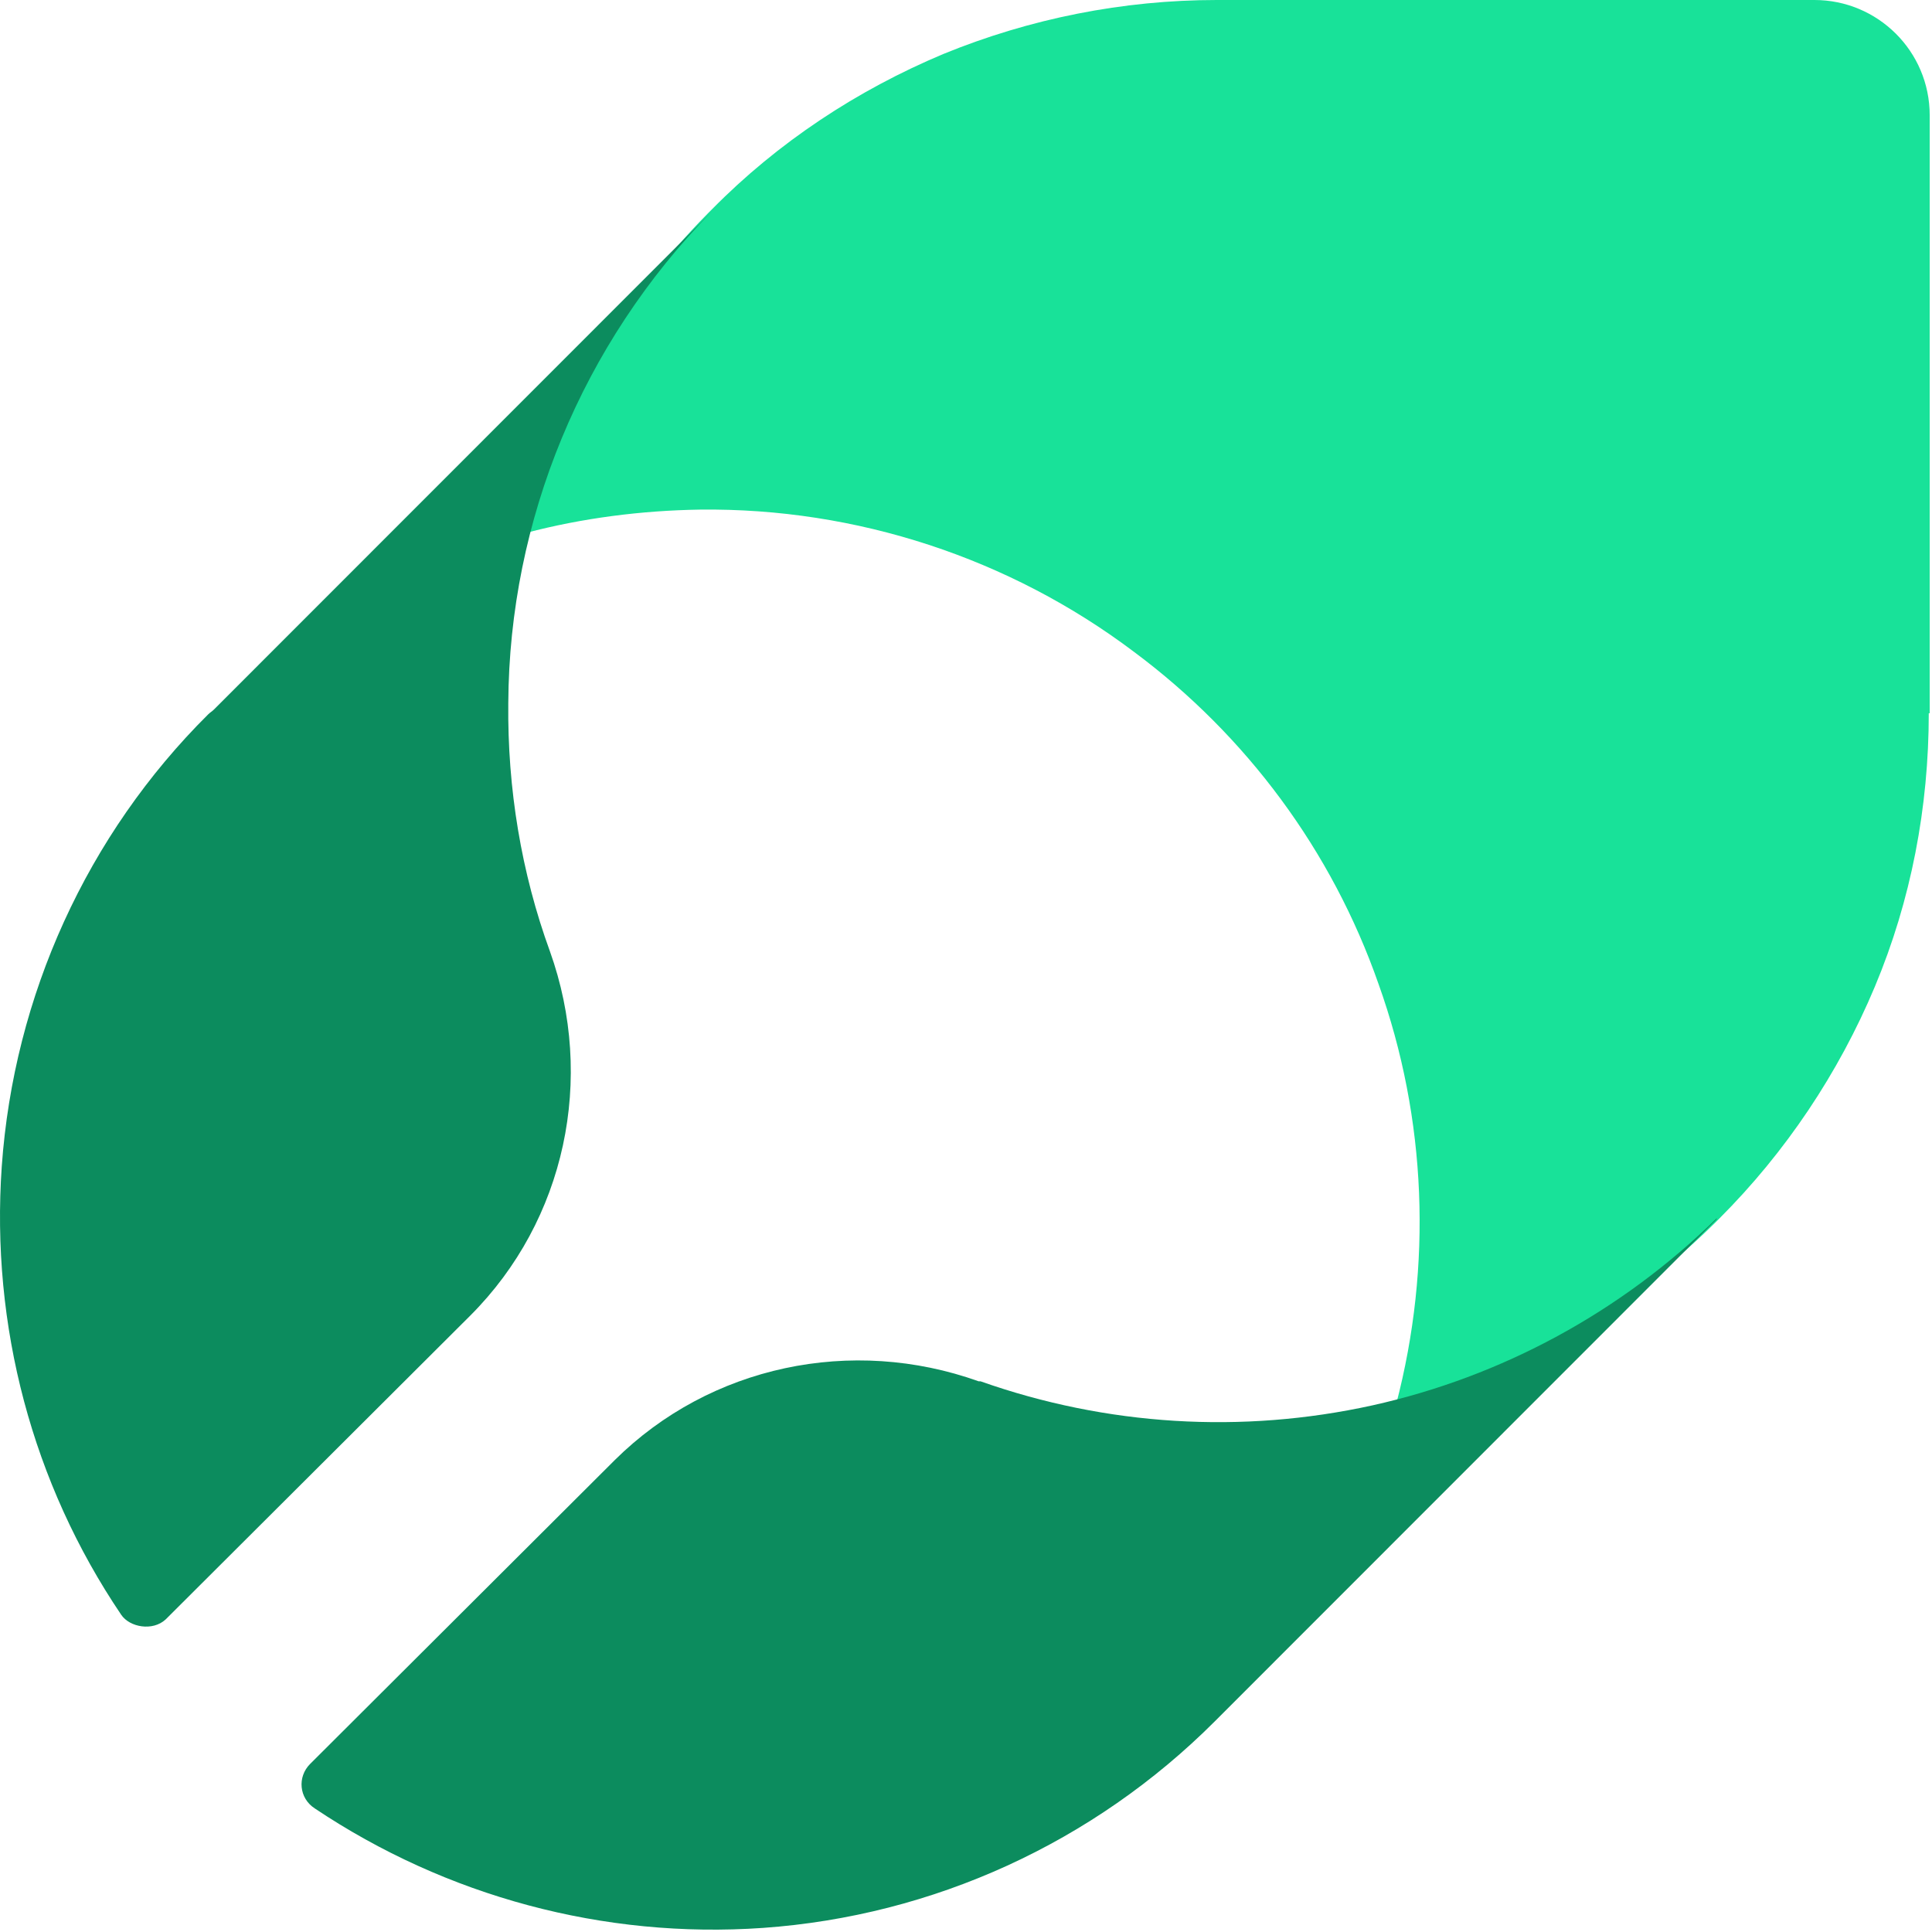
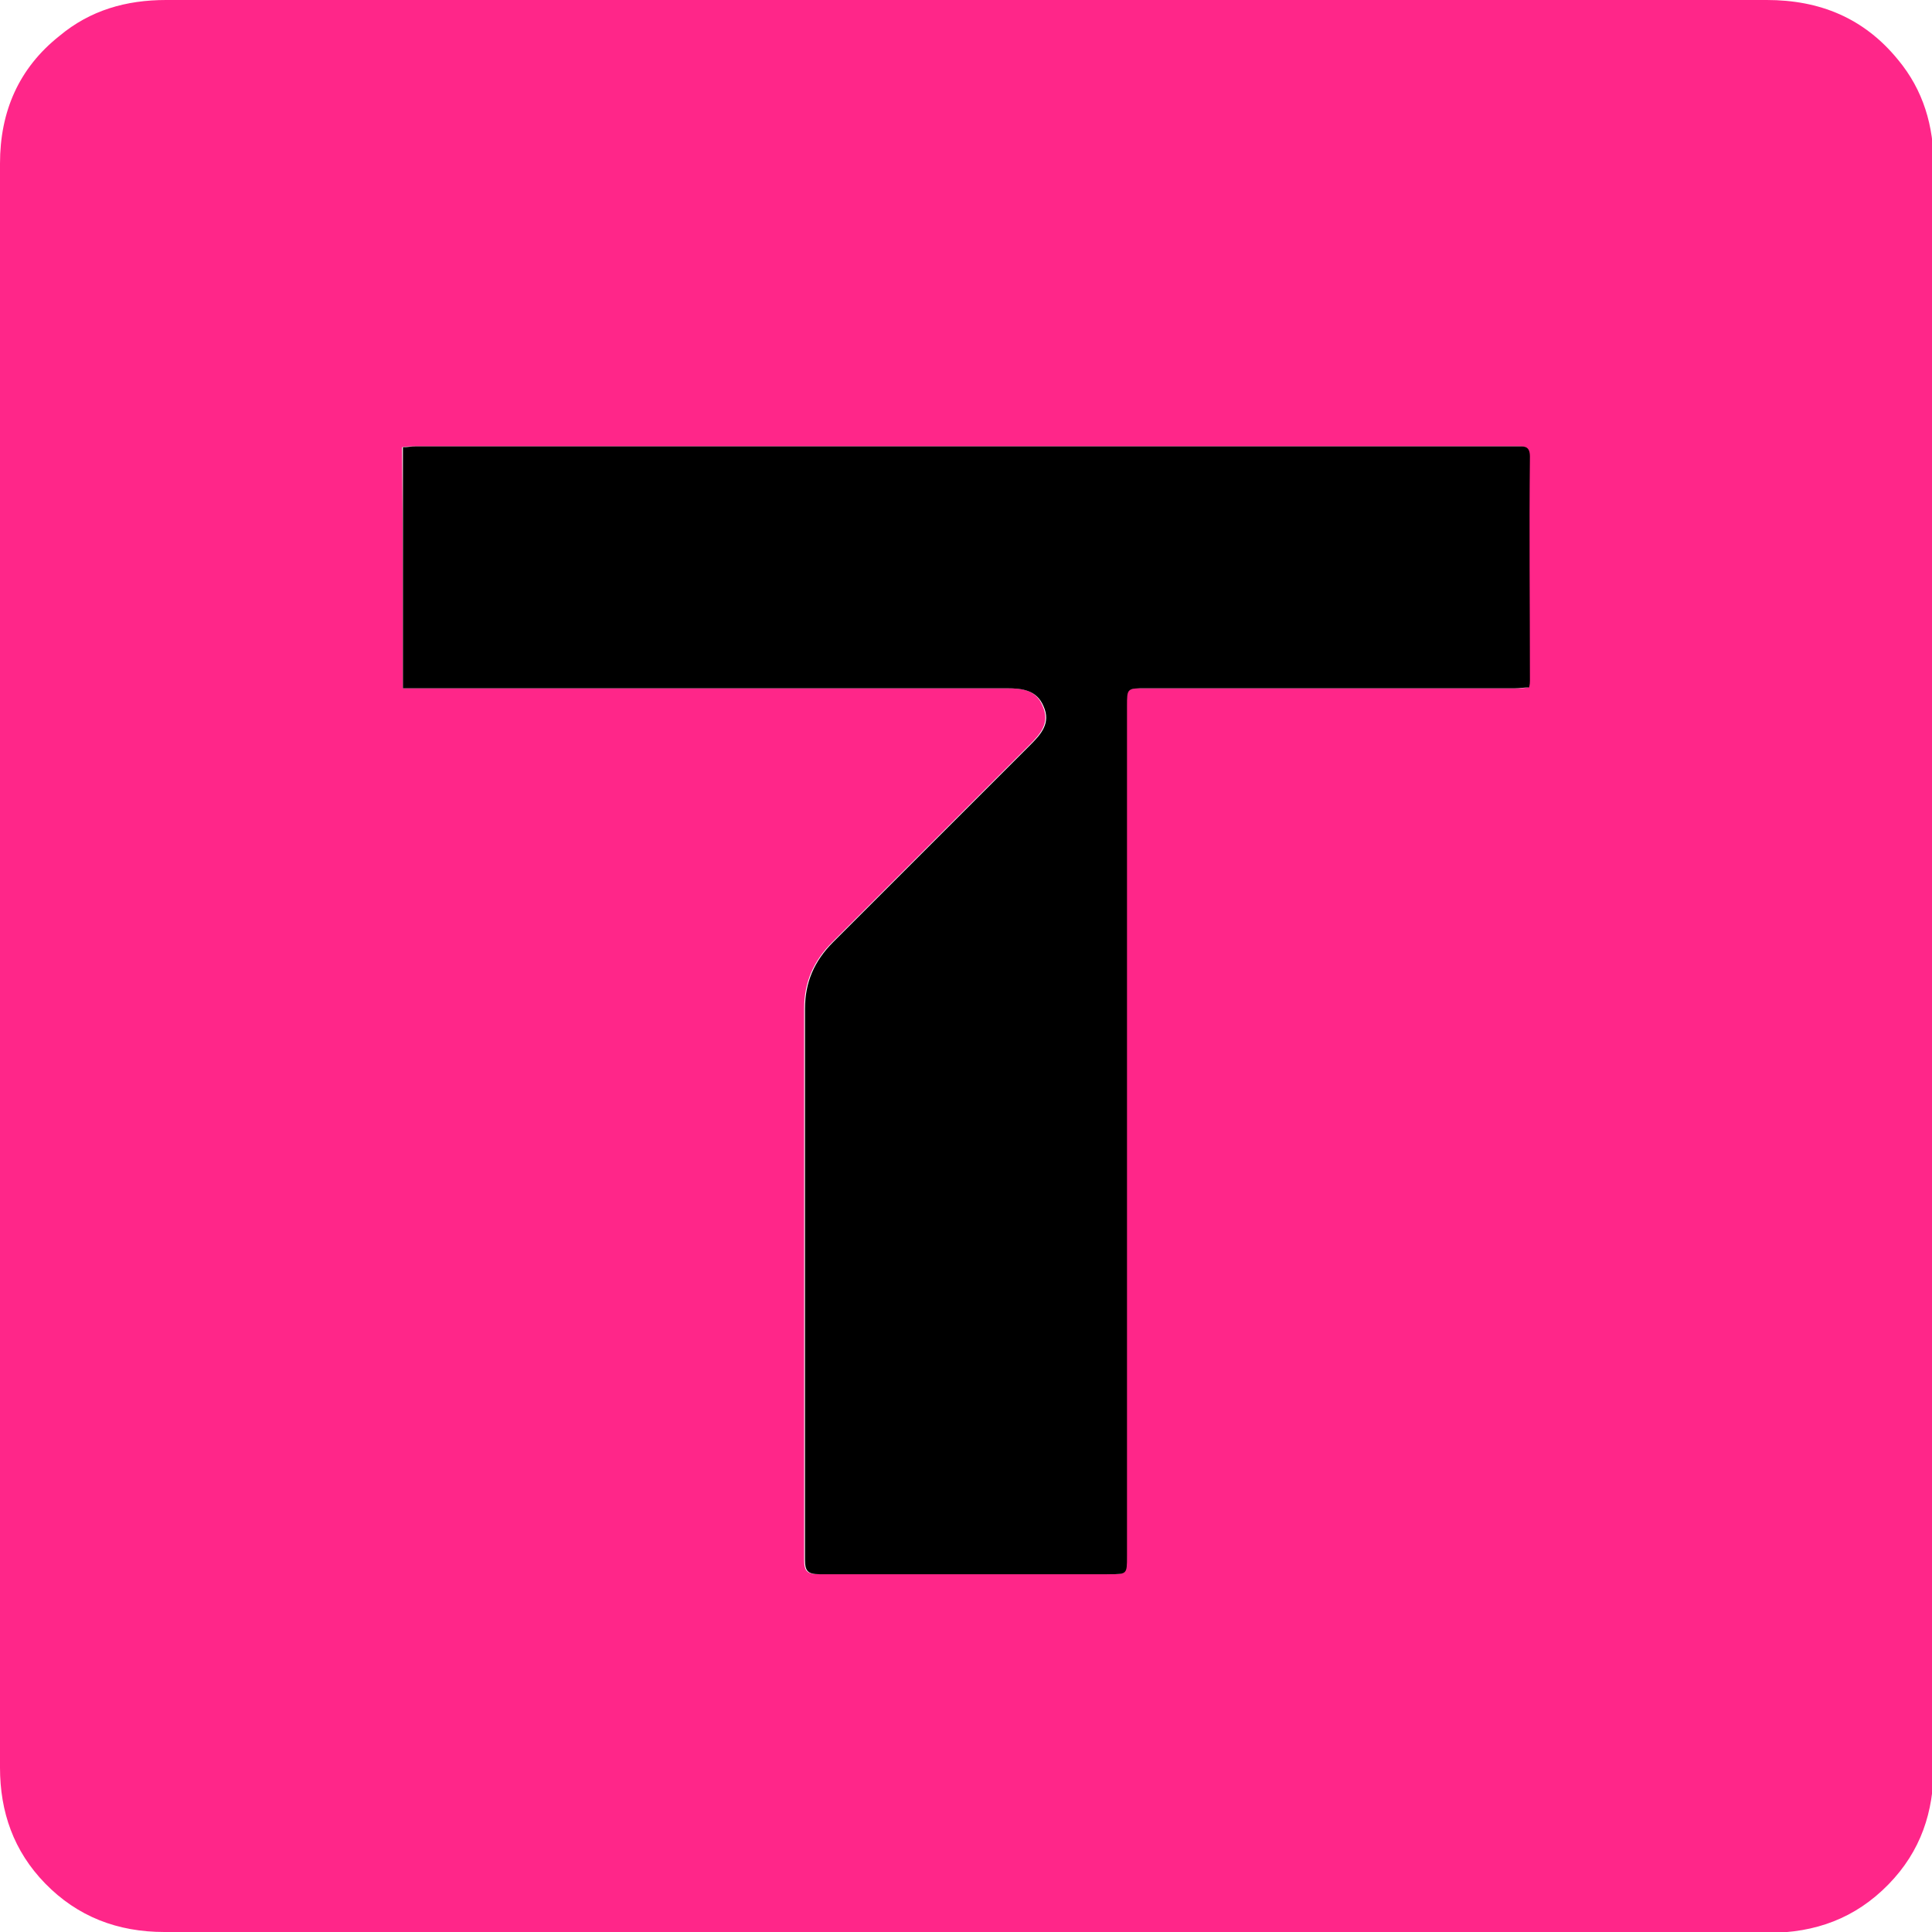
- <svg xmlns="http://www.w3.org/2000/svg" width="502" height="502" viewBox="0 0 502 502" fill="none">
-   <path d="M501.402 185.33V29.962C501.402 13.29 487.876 0 471.453 0H316.156C291.763 0 267.611 4.832 245.15 14.014C222.689 23.438 202.16 36.969 185.012 54.367L183.804 55.575C161.101 78.53 144.92 107.042 136.708 138.454C151.441 134.588 166.656 132.655 181.871 132.413C222.447 131.93 262.298 144.978 294.661 169.383C323.885 191.13 346.104 221.092 358.18 255.645C370.739 290.681 372.188 328.859 362.769 364.862C393.925 356.647 422.666 340.457 445.611 317.744L446.818 316.536C463.966 299.38 477.732 278.841 487.151 256.37C496.571 233.898 501.16 209.735 501.16 185.33H501.402Z" fill="#18E299" />
-   <path d="M132.071 182.706C132.312 135.044 151.32 89.307 184.764 55.125L55.557 184.391C55.076 184.873 54.594 185.113 54.113 185.595C22.593 216.888 3.586 258.774 0.458 303.066C-2.43 344.47 8.397 385.392 31.496 419.575C33.699 422.835 39.677 423.907 43.046 420.778L122.206 341.822C146.989 317.028 154.689 280.198 142.899 247.219C135.44 226.758 131.831 204.852 132.071 182.706Z" fill="#0C8C5E" />
-   <path d="M446.067 316.547C421.284 340.86 390.245 357.71 356.56 365.172C322.634 372.635 287.506 370.468 254.783 358.914C254.783 358.914 254.542 358.914 254.301 358.914C221.338 347.118 184.525 354.821 159.742 379.375L80.581 458.331C77.212 461.701 77.694 467.238 81.784 469.885C115.95 492.754 156.855 503.827 198.24 500.938C242.512 497.809 284.137 478.792 315.656 447.258L316.859 446.054L446.067 316.788V316.547Z" fill="#0C8C5E" />
+ <svg xmlns="http://www.w3.org/2000/svg" version="1.1" id="Layer_1" x="0px" y="0px" viewBox="0 0 226.8 226.8" style="enable-background:new 0 0 226.8 226.8;" xml:space="preserve">
+   <style type="text/css">
+ 	.st0{fill:#FF2689;}
+ </style>
+   <g id="ldYrmz.tif">
+     <g>
+       <path class="st0" d="M113.3,226.8c-31.3,0-62.7,0-94,0c-5.5,0-10.2-1.8-14-5.7c-3.7-3.8-5.3-8.4-5.3-13.6c0-34.4,0-68.9,0-103.3    c0-28.3,0-56.7,0-85C0,13.1,2.2,8,7,4.2c3.6-3,7.8-4.2,12.5-4.2c23.4,0,46.8,0,70.3,0c39.2,0,78.4,0,117.6,0    c6.2,0,11.4,2.1,15.4,7c3,3.6,4.2,7.8,4.2,12.4c0,24.6,0,49.2,0,73.9c0,38,0,76.1,0,114.1c0,5.3-1.5,9.9-5.3,13.8    c-3.9,4-8.6,5.7-14.1,5.7c-26.5,0-53,0-79.4,0C123.1,226.8,118.2,226.8,113.3,226.8z M47.3,80.8c0.7,0,1.4,0,2,0    c22.9,0,45.9,0,68.8,0c1.8,0,3.5,0.1,4.3,2.1c0.9,2-0.3,3.3-1.6,4.6c-7.7,7.7-15.4,15.4-23.1,23.1c-2.2,2.2-3.3,4.7-3.3,7.8    c0,21.6,0,43.1,0,64.7c0,1.3,0.3,1.7,1.7,1.7c11.3-0.1,22.7,0,34,0c2.1,0,2.1,0,2.1-2.1c0-33.3,0-66.5,0-99.8c0-2.1,0-2.1,2.2-2.1    c14.4,0,28.9,0,43.3,0c0.6,0,1.1,0,1.7-0.1c0-0.4,0.1-0.6,0.1-0.8c0-8.8,0-17.5,0-26.3c0-1.3-0.7-1.2-1.5-1.2    c-43.1,0-86.2,0-129.3,0c-0.5,0-0.9,0-1.5,0.1C47.3,62,47.3,71.3,47.3,80.8z" />
+     </g>
+   </g>
+   <path d="M47.3,80.8c0-9.5,0-18.8,0-28.3c0.5,0,1-0.1,1.5-0.1c43.1,0,86.2,0,129.3,0c0.8,0,1.5-0.1,1.5,1.2c-0.1,8.8,0,17.5,0,26.3  c0,0.2,0,0.4-0.1,0.8c-0.6,0-1.1,0.1-1.7,0.1c-14.4,0-28.9,0-43.3,0c-2.2,0-2.2,0-2.2,2.1c0,33.3,0,66.5,0,99.8c0,2.1,0,2.1-2.1,2.1  c-11.3,0-22.7,0-34,0c-1.4,0-1.7-0.4-1.7-1.7c0-21.6,0-43.1,0-64.7c0-3.1,1.1-5.6,3.3-7.8c7.7-7.7,15.4-15.4,23.1-23.1  c1.3-1.3,2.5-2.6,1.6-4.6c-0.8-1.9-2.5-2.1-4.3-2.1c-22.9,0-45.9,0-68.8,0C48.7,80.8,48.1,80.8,47.3,80.8z" />
</svg>
